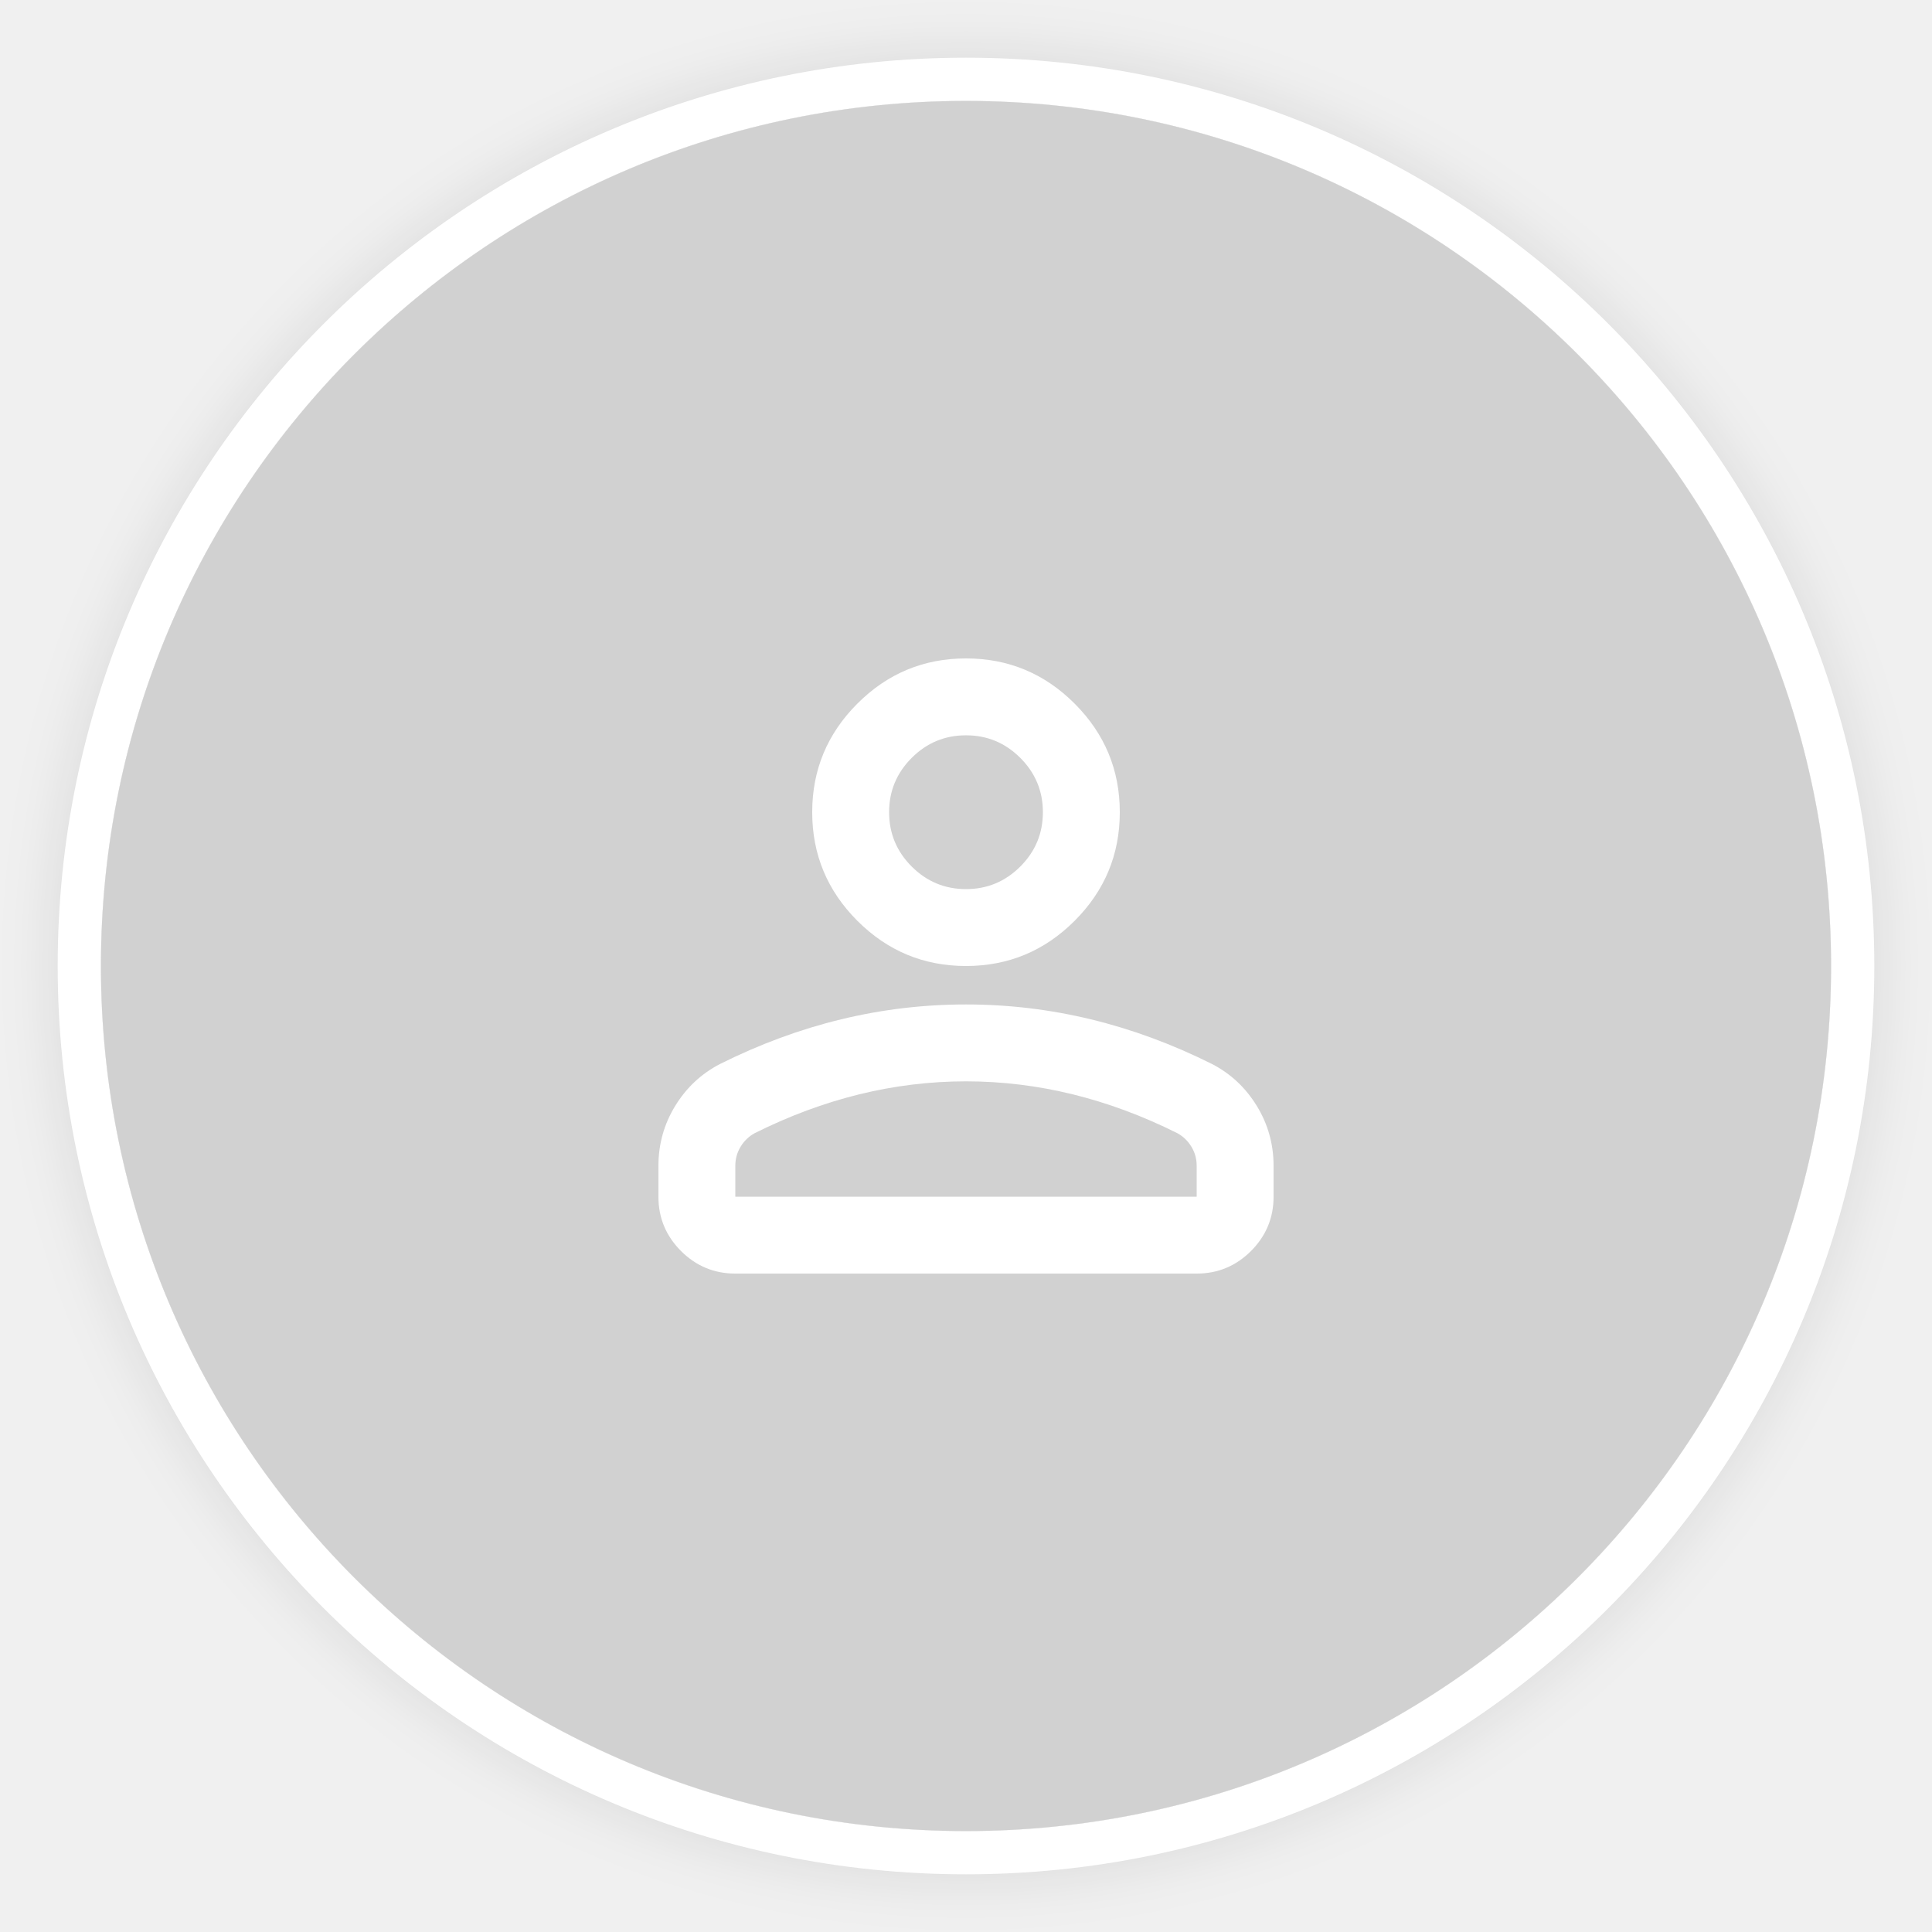
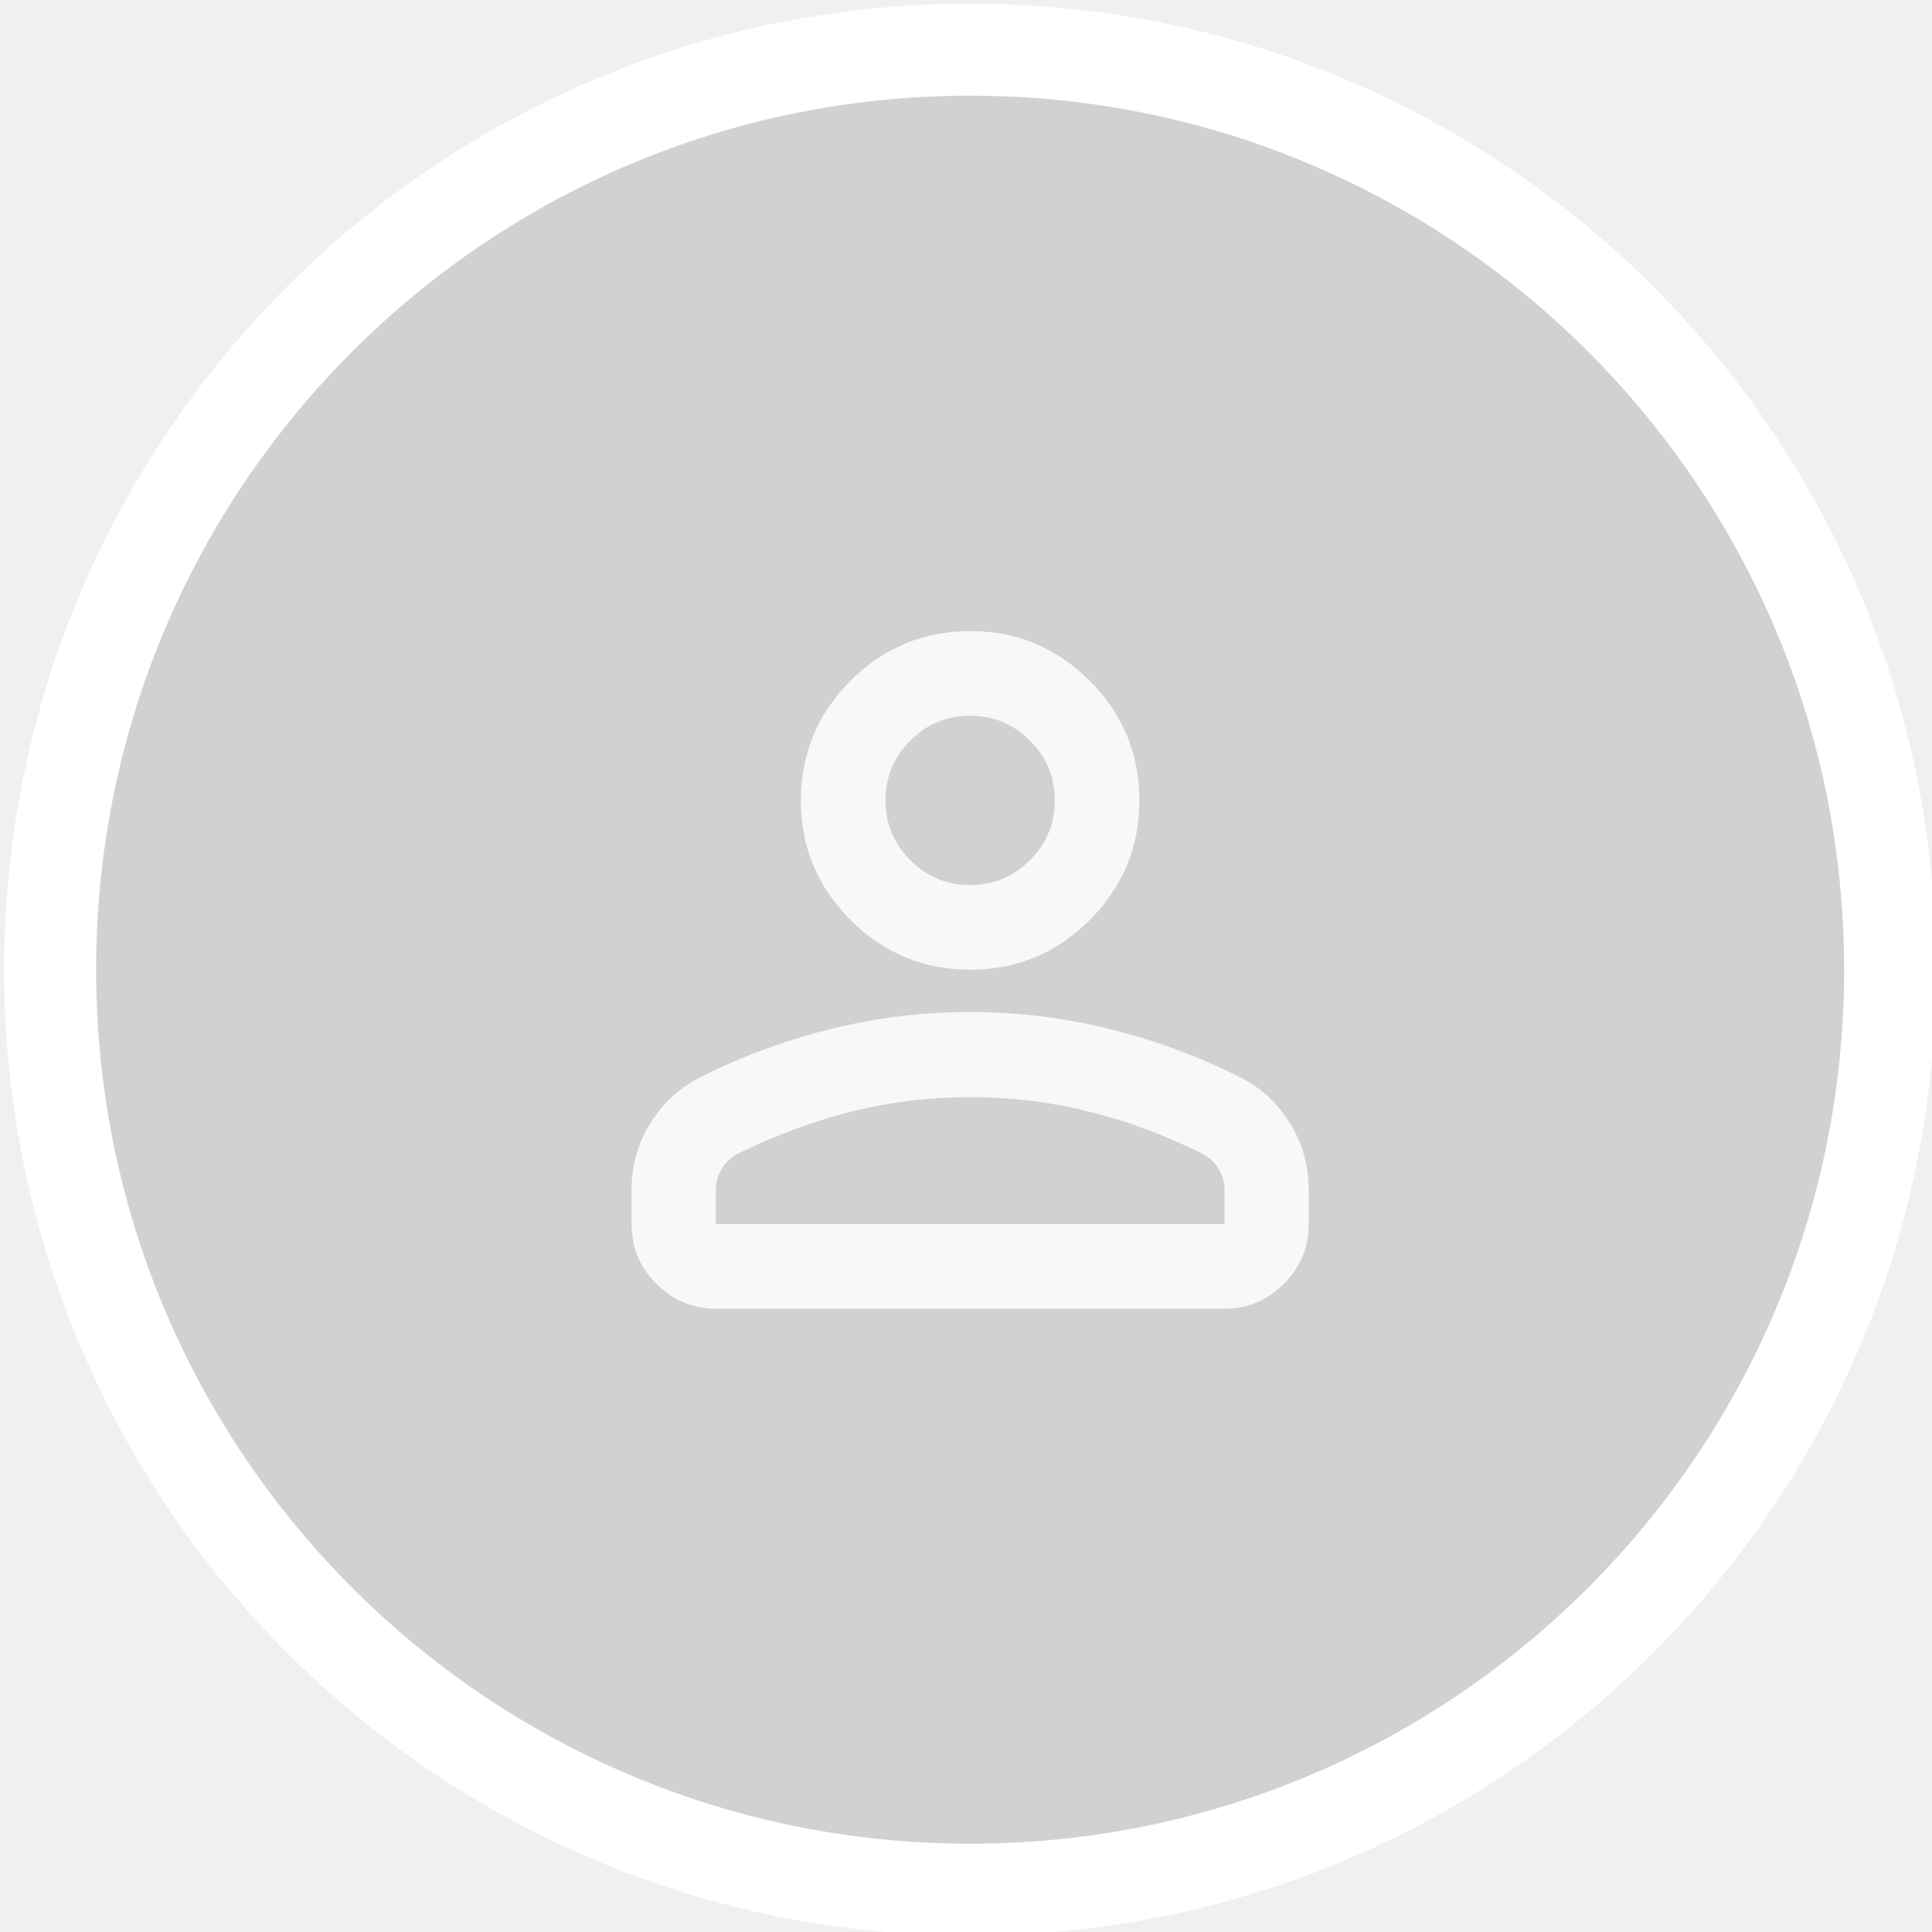
- <svg xmlns="http://www.w3.org/2000/svg" width="134" height="134" viewBox="0 0 134 134" fill="none">
-   <g filter="url(#filter0_d_576_4834)">
-     <rect x="7" y="7" width="120" height="120" rx="60" fill="white" />
-     <rect x="5.5" y="5.5" width="123" height="123" rx="61.5" stroke="white" stroke-width="3" />
-     <circle cx="67" cy="67" r="60" fill="#D1D1D1" />
-     <mask id="mask0_576_4834" style="mask-type:alpha" maskUnits="userSpaceOnUse" x="35" y="35" width="64" height="64">
-       <rect x="35" y="35" width="64" height="64" fill="#D9D9D9" />
+ <svg xmlns="http://www.w3.org/2000/svg" id="Ebene_1" version="1.1" viewBox="0 0 42 42">
+   <defs>
+     <style>
+       .st0 {
+         mask: url(#mask);
+       }
+ 
+       .st1 {
+         fill: #d9d9d9;
+       }
+ 
+       .st2 {
+         fill: #fff;
+       }
+ 
+       .st3 {
+         fill: #d1d1d1;
+         stroke: #fff;
+         stroke-width: 2px;
+       }
+     </style>
+     <mask id="mask" x="10.04" y="10.03" width="22.1" height="22.1" maskUnits="userSpaceOnUse">
+       <g id="mask0_576_4834">
+         <rect class="st1" x="10.04" y="10.03" width="22.1" height="22.1" />
+       </g>
    </mask>
-     <g mask="url(#mask0_576_4834)">
-       <path d="M67 67C64.067 67 61.556 65.956 59.467 63.867C57.378 61.778 56.333 59.267 56.333 56.333C56.333 53.4 57.378 50.889 59.467 48.8C61.556 46.711 64.067 45.667 67 45.667C69.933 45.667 72.445 46.711 74.533 48.8C76.622 50.889 77.667 53.4 77.667 56.333C77.667 59.267 76.622 61.778 74.533 63.867C72.445 65.956 69.933 67 67 67ZM83 88.333H51C49.533 88.333 48.278 87.811 47.233 86.767C46.189 85.722 45.667 84.467 45.667 83V80.867C45.667 79.356 46.056 77.967 46.833 76.7C47.611 75.433 48.645 74.467 49.933 73.8C52.689 72.422 55.489 71.389 58.333 70.7C61.178 70.011 64.067 69.667 67 69.667C69.933 69.667 72.822 70.011 75.667 70.7C78.511 71.389 81.311 72.422 84.067 73.8C85.356 74.467 86.389 75.433 87.167 76.7C87.945 77.967 88.333 79.356 88.333 80.867V83C88.333 84.467 87.811 85.722 86.767 86.767C85.722 87.811 84.467 88.333 83 88.333ZM51 83H83V80.867C83 80.378 82.878 79.933 82.633 79.533C82.389 79.133 82.067 78.822 81.667 78.6C79.267 77.4 76.844 76.5 74.4 75.9C71.956 75.3 69.489 75 67 75C64.511 75 62.044 75.3 59.6 75.9C57.156 76.5 54.733 77.4 52.333 78.6C51.933 78.822 51.611 79.133 51.367 79.533C51.122 79.933 51 80.378 51 80.867V83ZM67 61.667C68.467 61.667 69.722 61.145 70.767 60.1C71.811 59.056 72.333 57.8 72.333 56.333C72.333 54.867 71.811 53.611 70.767 52.567C69.722 51.522 68.467 51 67 51C65.533 51 64.278 51.522 63.233 52.567C62.189 53.611 61.667 54.867 61.667 56.333C61.667 57.8 62.189 59.056 63.233 60.1C64.278 61.145 65.533 61.667 67 61.667Z" fill="white" />
-     </g>
+   </defs>
+   <circle class="st3" cx="21.09" cy="21.08" r="20" />
+   <g class="st0">
+     <path class="st2" d="M21.09,21.08c-1.01,0-1.88-.36-2.6-1.08-.72-.72-1.08-1.59-1.08-2.6s.36-1.88,1.08-2.6c.72-.72,1.59-1.08,2.6-1.08s1.88.36,2.6,1.08c.72.72,1.08,1.59,1.08,2.6s-.36,1.88-1.08,2.6c-.72.72-1.59,1.08-2.6,1.08ZM26.62,28.45h-11.05c-.51,0-.94-.18-1.3-.54-.36-.36-.54-.79-.54-1.3v-.74c0-.52.13-1,.4-1.44.27-.44.63-.77,1.07-1,.95-.48,1.92-.83,2.9-1.07.98-.24,1.98-.36,2.99-.36s2.01.12,2.99.36c.98.24,1.95.59,2.9,1.07.45.23.8.56,1.07,1,.27.44.4.92.4,1.44v.74c0,.51-.18.94-.54,1.3-.36.36-.79.54-1.3.54ZM15.57,26.61h11.05v-.74c0-.17-.04-.32-.13-.46-.08-.14-.2-.25-.33-.32-.83-.41-1.67-.73-2.51-.93-.84-.21-1.7-.31-2.56-.31s-1.71.1-2.56.31c-.84.21-1.68.52-2.51.93-.14.08-.25.18-.33.32-.08.14-.13.29-.13.46v.74ZM21.09,19.24c.51,0,.94-.18,1.3-.54.36-.36.54-.79.54-1.3s-.18-.94-.54-1.3c-.36-.36-.79-.54-1.3-.54s-.94.18-1.3.54c-.36.36-.54.79-.54,1.3s.18.94.54,1.3c.36.36.79.54,1.3.54Z" />
  </g>
-   <defs>
-     <filter id="filter0_d_576_4834" x="0" y="0" width="134" height="134" filterUnits="userSpaceOnUse" color-interpolation-filters="sRGB">
-       <feFlood flood-opacity="0" result="BackgroundImageFix" />
-       <feColorMatrix in="SourceAlpha" type="matrix" values="0 0 0 0 0 0 0 0 0 0 0 0 0 0 0 0 0 0 127 0" result="hardAlpha" />
-       <feOffset />
-       <feGaussianBlur stdDeviation="2" />
-       <feColorMatrix type="matrix" values="0 0 0 0 0 0 0 0 0 0 0 0 0 0 0 0 0 0 0.1 0" />
-       <feBlend mode="normal" in2="BackgroundImageFix" result="effect1_dropShadow_576_4834" />
-       <feBlend mode="normal" in="SourceGraphic" in2="effect1_dropShadow_576_4834" result="shape" />
-     </filter>
-   </defs>
</svg>
